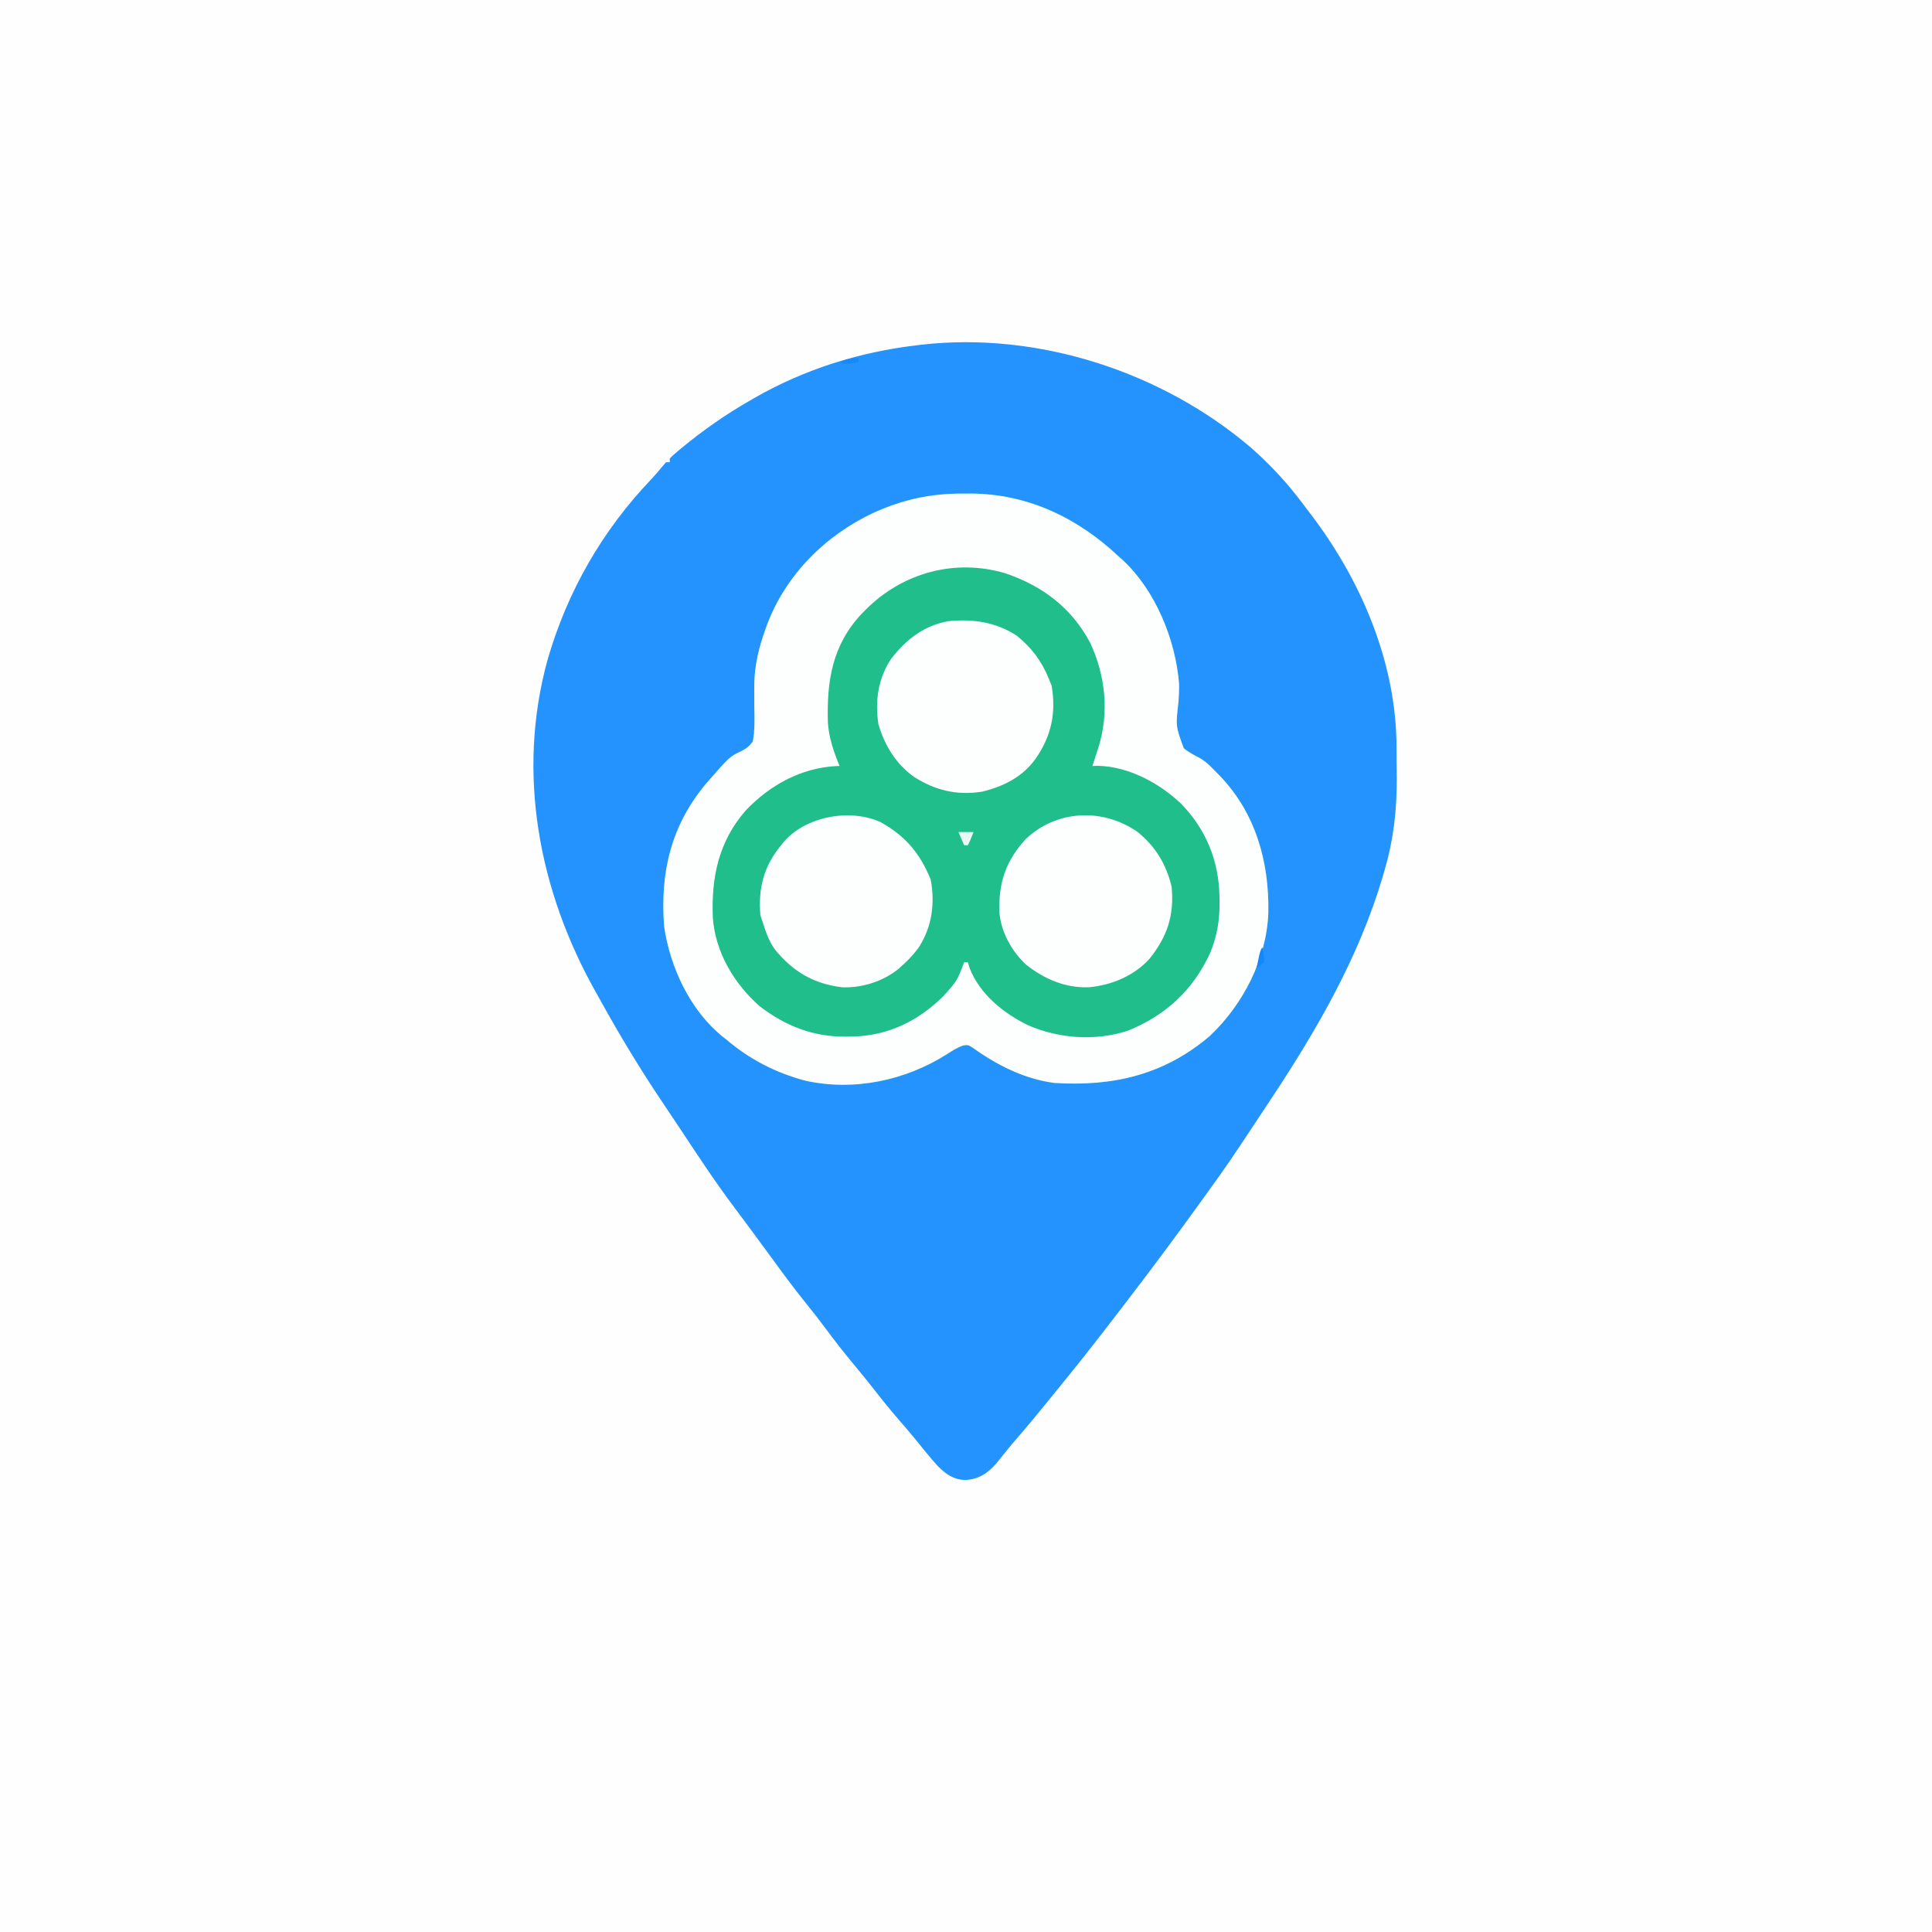
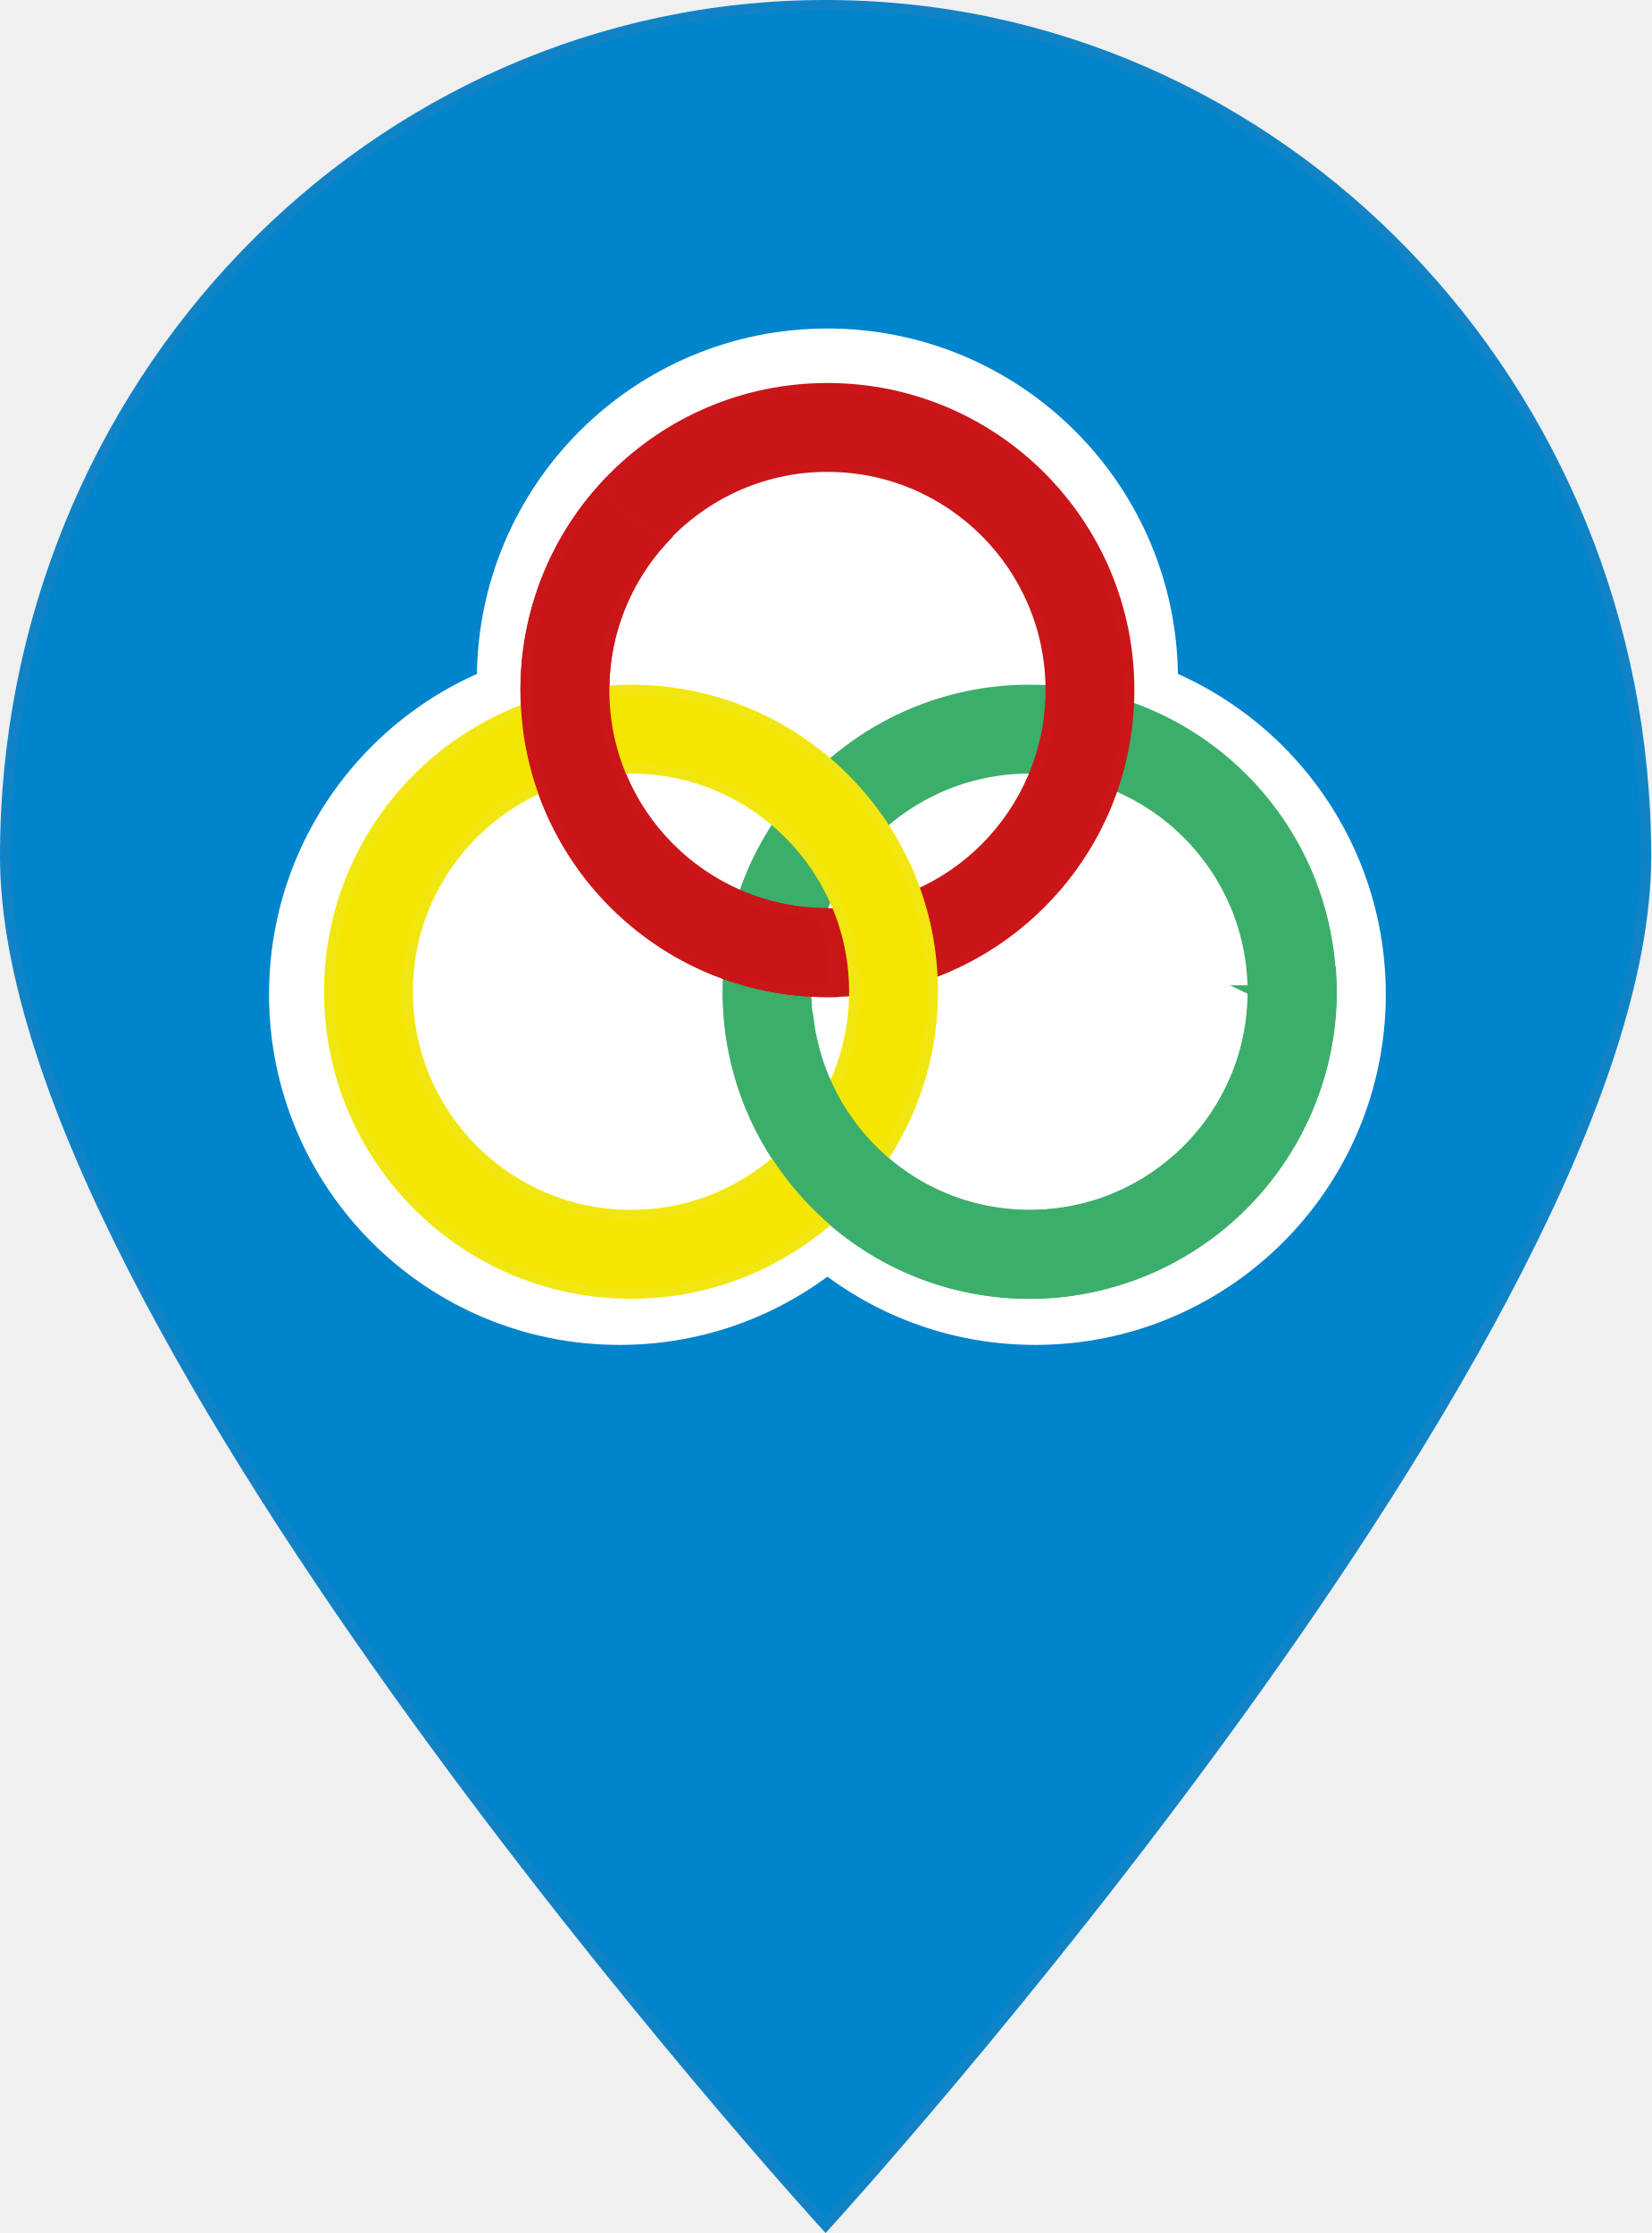
- <svg xmlns="http://www.w3.org/2000/svg" version="1.1" width="1024" height="1024">
-   <path d="M0 0 C337.92 0 675.84 0 1024 0 C1024 337.92 1024 675.84 1024 1024 C686.08 1024 348.16 1024 0 1024 C0 686.08 0 348.16 0 0 Z " fill="#FEFEFE" transform="translate(0,0)" />
-   <path d="M0 0 C10.182 9.046 19.368 18.859 27.455 29.812 C28.764 31.575 30.099 33.315 31.44 35.054 C58.221 70.151 76.719 113.637 76.948 158.23 C76.954 159.123 76.96 160.016 76.966 160.936 C76.975 162.816 76.981 164.697 76.985 166.578 C76.995 169.384 77.026 172.189 77.058 174.996 C77.157 191.723 75.317 207.845 70.558 223.925 C70.255 224.97 69.952 226.015 69.641 227.091 C57.053 269.687 35.123 307.702 10.745 344.55 C10.363 345.128 9.981 345.706 9.588 346.301 C-12.177 379.223 -12.177 379.223 -23.255 394.55 C-24.293 395.997 -25.331 397.443 -26.368 398.89 C-39.375 416.997 -52.69 434.857 -66.255 452.55 C-66.734 453.176 -67.213 453.802 -67.707 454.447 C-70.106 457.581 -72.512 460.709 -74.925 463.831 C-75.892 465.081 -76.858 466.331 -77.823 467.583 C-85.627 477.693 -93.551 487.691 -101.642 497.574 C-103.28 499.581 -104.909 501.596 -106.536 503.613 C-112.255 510.698 -118.041 517.707 -124.001 524.591 C-127.859 529.053 -131.567 533.614 -135.22 538.246 C-139.899 543.544 -144.485 546.538 -151.567 546.988 C-157.867 546.8 -161.842 543.949 -166.216 539.601 C-168.302 537.304 -170.289 534.951 -172.255 532.55 C-172.942 531.714 -173.629 530.877 -174.337 530.015 C-175.821 528.199 -177.301 526.38 -178.778 524.558 C-181.511 521.239 -184.315 517.988 -187.13 514.738 C-191.563 509.605 -195.816 504.366 -199.971 499.008 C-203.619 494.317 -207.392 489.742 -211.192 485.175 C-216.273 479.057 -221.132 472.817 -225.861 466.423 C-229.183 461.941 -232.615 457.57 -236.13 453.238 C-242.51 445.349 -248.494 437.185 -254.473 428.99 C-256.808 425.793 -259.157 422.606 -261.507 419.42 C-262.68 417.829 -263.852 416.238 -265.022 414.646 C-267.817 410.844 -270.624 407.053 -273.474 403.292 C-283.692 389.736 -293.01 375.596 -302.361 361.436 C-305.588 356.55 -308.847 351.685 -312.118 346.828 C-323.829 329.407 -334.657 311.53 -344.811 293.16 C-345.708 291.538 -346.61 289.919 -347.52 288.304 C-377.764 234.571 -389.562 172.282 -373.032 112.238 C-362.528 75.922 -344.008 43.674 -317.876 16.347 C-315.987 14.331 -314.26 12.34 -312.54 10.191 C-311.786 9.32 -311.032 8.448 -310.255 7.55 C-309.595 7.55 -308.935 7.55 -308.255 7.55 C-308.255 6.89 -308.255 6.23 -308.255 5.55 C-306.782 4.043 -306.782 4.043 -304.747 2.316 C-303.646 1.381 -303.646 1.381 -302.523 0.427 C-290.751 -9.313 -278.527 -17.878 -265.255 -25.45 C-264.154 -26.085 -264.154 -26.085 -263.031 -26.734 C-236.603 -41.847 -207.428 -50.917 -177.255 -54.45 C-176.494 -54.545 -175.734 -54.64 -174.95 -54.738 C-113.019 -61.829 -47.196 -40.38 0 0 Z " fill="#2493FD" transform="translate(663.2549,237.4497)" />
-   <path d="M0 0 C1.29 -0.012 2.579 -0.023 3.908 -0.035 C34.277 0.056 60.755 12.846 82.562 33.375 C83.239 33.976 83.916 34.576 84.613 35.195 C101.991 51.284 112.707 77.54 114.504 100.895 C114.577 104.008 114.398 107.078 114.219 110.188 C112.679 123.281 112.679 123.281 116.992 134.945 C119.658 137.14 122.643 138.695 125.702 140.273 C129.087 142.278 131.713 145.066 134.438 147.875 C134.985 148.434 135.532 148.993 136.095 149.569 C155.099 169.351 162.346 195.281 161.809 222.219 C160.907 246.649 148.487 270.701 130.855 287.418 C106.833 307.921 79.792 314.329 48.562 312.375 C32.555 310.358 17.857 302.857 4.895 293.527 C2.633 292.18 2.633 292.18 0.137 292.461 C-3.062 293.597 -5.599 295.2 -8.438 297.062 C-30.414 311.022 -57.672 316.86 -83.435 311.197 C-99.147 307.074 -113.106 299.868 -125.438 289.375 C-126.114 288.844 -126.791 288.313 -127.488 287.766 C-144.675 273.851 -155.356 250.941 -158.438 229.375 C-160.617 200.753 -154.851 176.139 -136.352 153.863 C-123.708 139.378 -123.708 139.378 -117.377 136.408 C-114.688 134.971 -113.231 133.867 -111.438 131.375 C-110.332 125.38 -110.495 119.451 -110.625 113.375 C-110.66 110.125 -110.673 106.875 -110.668 103.625 C-110.667 102.437 -110.667 102.437 -110.666 101.225 C-110.55 91.09 -108.181 81.392 -104.75 71.875 C-104.495 71.166 -104.24 70.458 -103.978 69.728 C-93.952 42.982 -72.998 22.137 -47.383 10.125 C-31.941 3.155 -16.978 -0.152 0 0 Z " fill="#1FBE8B" transform="translate(510.4375,261.625)" />
-   <path d="M0 0 C1.29 -0.012 2.579 -0.023 3.908 -0.035 C34.277 0.056 60.755 12.846 82.562 33.375 C83.239 33.976 83.916 34.576 84.613 35.195 C101.991 51.284 112.707 77.54 114.504 100.895 C114.577 104.008 114.398 107.078 114.219 110.188 C112.679 123.281 112.679 123.281 116.992 134.945 C119.658 137.14 122.643 138.695 125.702 140.273 C129.087 142.278 131.713 145.066 134.438 147.875 C134.985 148.434 135.532 148.993 136.095 149.569 C155.099 169.351 162.346 195.281 161.809 222.219 C160.907 246.649 148.487 270.701 130.855 287.418 C106.833 307.921 79.792 314.329 48.562 312.375 C32.555 310.358 17.857 302.857 4.895 293.527 C2.633 292.18 2.633 292.18 0.137 292.461 C-3.062 293.597 -5.599 295.2 -8.438 297.062 C-30.414 311.022 -57.672 316.86 -83.435 311.197 C-99.147 307.074 -113.106 299.868 -125.438 289.375 C-126.114 288.844 -126.791 288.313 -127.488 287.766 C-144.675 273.851 -155.356 250.941 -158.438 229.375 C-160.617 200.753 -154.851 176.139 -136.352 153.863 C-123.708 139.378 -123.708 139.378 -117.377 136.408 C-114.688 134.971 -113.231 133.867 -111.438 131.375 C-110.332 125.38 -110.495 119.451 -110.625 113.375 C-110.66 110.125 -110.673 106.875 -110.668 103.625 C-110.667 102.437 -110.667 102.437 -110.666 101.225 C-110.55 91.09 -108.181 81.392 -104.75 71.875 C-104.495 71.166 -104.24 70.458 -103.978 69.728 C-93.952 42.982 -72.998 22.137 -47.383 10.125 C-31.941 3.155 -16.978 -0.152 0 0 Z M-51.438 61.375 C-52.148 62.085 -52.858 62.796 -53.59 63.527 C-69.367 80.273 -72.276 99.244 -71.634 121.313 C-71.111 129.462 -68.526 136.861 -65.438 144.375 C-66.058 144.389 -66.678 144.403 -67.316 144.418 C-85.869 145.417 -102.374 154.503 -115.065 167.814 C-129.547 184.285 -133.467 203.336 -132.628 224.614 C-131.358 242.993 -121.39 259.725 -107.777 271.719 C-94.114 282.183 -79.36 287.981 -62.125 287.812 C-61.027 287.804 -59.929 287.796 -58.798 287.787 C-39.859 287.394 -23.955 279.68 -10.438 266.375 C-3.09 258.175 -3.09 258.175 0.562 248.375 C1.222 248.375 1.883 248.375 2.562 248.375 C2.818 249.254 3.073 250.133 3.336 251.039 C8.479 265.027 21.603 275.615 34.652 281.852 C50.983 288.895 70.022 290.242 87.117 284.754 C107.33 276.664 121.831 263.261 131.02 243.379 C134.636 234.461 136.073 226.105 135.938 216.5 C135.926 215.444 135.914 214.389 135.902 213.301 C135.508 194.503 128.784 177.929 115.562 164.375 C104.109 153.416 87.722 144.665 71.625 144.281 C70.614 144.312 69.604 144.343 68.562 144.375 C69.087 142.764 69.087 142.764 69.621 141.121 C70.081 139.685 70.541 138.249 71 136.812 C71.23 136.108 71.46 135.404 71.697 134.678 C77.573 116.198 75.506 96.459 67.375 79.062 C57.497 60.55 42.304 49.059 22.691 42.32 C-4.114 34.222 -31.977 41.914 -51.438 61.375 Z " fill="#FDFEFE" transform="translate(510.4375,261.625)" />
-   <path d="M0 0 C7.934 6.514 13.157 13.428 17 23 C17.454 24.114 17.907 25.227 18.375 26.375 C20.867 40.827 18.254 53.021 10 65 C3.134 74.726 -7.062 79.845 -18.414 82.582 C-31.708 84.731 -43.461 81.931 -54.691 74.672 C-64.254 67.747 -70.109 58.102 -73.438 46.812 C-75.238 34.607 -73.699 22.916 -66.848 12.445 C-59.116 2.212 -49.3 -5.492 -36.402 -7.754 C-23.436 -9.082 -11.027 -7.323 0 0 Z " fill="#FDFEFE" transform="translate(539,337)" />
-   <path d="M0 0 C9.542 7.758 15.115 17.072 18 29 C19.432 44.099 15.676 55.423 6.328 67.086 C-1.762 76.11 -13.636 81.091 -25.535 82.246 C-38.08 82.842 -49.504 77.981 -59.184 70.258 C-66.863 63.261 -72.768 52.354 -73.336 41.863 C-73.642 26.483 -69.902 15.455 -59.5 3.875 C-43.087 -11.877 -18.378 -12.897 0 0 Z " fill="#FDFEFE" transform="translate(603,441)" />
-   <path d="M0 0 C13.254 7.356 21.054 16.612 26.691 30.57 C28.999 43.156 27.399 55.443 20.441 66.32 C18.023 69.642 15.441 72.565 12.379 75.32 C11.451 76.166 10.523 77.012 9.566 77.883 C1.379 84.495 -9.759 88.029 -20.273 87.609 C-35.484 85.737 -46.317 79.324 -55.996 67.445 C-59.268 62.839 -60.936 57.669 -62.621 52.32 C-63.116 50.835 -63.116 50.835 -63.621 49.32 C-64.795 35.036 -61.79 23.39 -52.621 12.32 C-52.121 11.685 -51.621 11.049 -51.105 10.395 C-39.271 -3.084 -16.189 -7.246 0 0 Z " fill="#FDFEFE" transform="translate(466.6211,435.6797)" />
-   <path d="M0 0 C2.64 0 5.28 0 8 0 C6.125 4.75 6.125 4.75 5 7 C4.34 7 3.68 7 3 7 C2.01 4.69 1.02 2.38 0 0 Z " fill="#EAF8F3" transform="translate(508,441)" />
-   <path d="M0 0 C0.826 2.892 1 4.887 1 8 C-1 9.75 -1 9.75 -3 11 C-2.691 9.541 -2.378 8.083 -2.062 6.625 C-1.888 5.813 -1.714 5.001 -1.535 4.164 C-1 2 -1 2 0 0 Z " fill="#1388FB" transform="translate(669,502)" />
-   <path d="M0 0 C0 0.66 0 1.32 0 2 C-6.625 3.125 -6.625 3.125 -10 2 C-6.492 0.396 -3.856 -0.22 0 0 Z " fill="#1789FC" transform="translate(455,190)" />
+ <svg xmlns="http://www.w3.org/2000/svg" id="Warstwa_2" viewBox="0 0 154.6 209.02">
+   <defs>
+     <style>
+       .cls-1 {
+         fill: #fff;
+         stroke: #fff;
+       }
+ 
+       .cls-1, .cls-2, .cls-3, .cls-4, .cls-5 {
+         stroke-miterlimit: 10;
+       }
+ 
+       .cls-2 {
+         fill: #0084cc;
+         stroke: #1083c6;
+       }
+ 
+       .cls-3 {
+         fill: #3bae6a;
+         stroke: #3cae6b;
+       }
+ 
+       .cls-4 {
+         fill: #c91517;
+         stroke: #ca1619;
+       }
+ 
+       .cls-5 {
+         fill: #f4e600;
+         stroke: #f2e610;
+       }
+     </style>
+   </defs>
+   <g id="Warstwa_1-2" data-name="Warstwa_1">
+     <path class="cls-2" d="M154.1,80.16c0,44-76.8,128.12-76.8,128.12,0,0-76.8-84.12-76.8-128.12S34.89.5,77.3.5s76.8,35.67,76.8,79.66Z" />
+     <circle class="cls-1" cx="77.47" cy="63.57" r="32.32" />
+     <circle class="cls-1" cx="58.01" cy="93.07" r="32.32" />
+     <circle class="cls-1" cx="96.93" cy="93.07" r="32.32" />
+     <circle class="cls-1" cx="57.08" cy="92.17" r="16.05" />
+     <circle class="cls-1" cx="96.44" cy="92.17" r="16.05" />
+     <path class="cls-3" d="M96.39,64.59c-15.6,0-28.24,12.64-28.24,28.24s12.64,28.24,28.24,28.24,28.24-12.64,28.24-28.24-12.64-28.24-28.24-28.24ZM96.39,113.75c-11.55,0-20.92-9.37-20.92-20.92s9.37-20.92,20.92-20.92,20.92,9.37,20.92,20.92-9.37,20.92-20.92,20.92Z" />
+     <path class="cls-4" d="M77.47,36.35c-15.6,0-28.24,12.64-28.24,28.24s12.64,28.24,28.24,28.24,28.24-12.64,28.24-28.24-12.64-28.24-28.24-28.24ZM77.47,85.51c-11.55,0-20.92-9.37-20.92-20.92s9.37-20.92,20.92-20.92,20.92,9.37,20.92,20.92-9.37,20.92-20.92,20.92Z" />
+     <path class="cls-5" d="M59.08,64.59c-15.6,0-28.24,12.64-28.24,28.24s12.64,28.24,28.24,28.24,28.24-12.64,28.24-28.24-12.64-28.24-28.24-28.24ZM59.08,113.75c-11.55,0-20.92-9.37-20.92-20.92s9.37-20.92,20.92-20.92,20.92,9.37,20.92,20.92-9.37,20.92-20.92,20.92Z" />
+     <path class="cls-4" d="M78.07,90.72c-.14-.7-.11-1.45.14-2.22,0,0,0-.01,0-.02-.67-.84-1.04-1.9-1.11-2.98-11.38-.2-20.55-9.47-20.55-20.9,0-5.51,2.15-10.51,5.64-14.25-1.47-.67-2.81-1.56-3.91-2.67-.68-.68-1.21-1.4-1.65-2.13-4.59,5.02-7.4,11.71-7.4,19.05,0,15.6,12.64,28.24,28.24,28.24.17,0,.34-.01.5-.01-.1-.7-.07-1.42.09-2.1Z" />
+     <path class="cls-3" d="M117.35,92.73s0,.07,0,.11c0,11.55-9.37,20.92-20.92,20.92-10.66,0-19.43-7.97-20.74-18.28-.93.5-1.97.8-3.02.86-1.77.1-3.33-.66-4.43-1.87.85,14.84,13.14,26.61,28.19,26.61s28.24-12.64,28.24-28.24c0-.38-.01-.76-.03-1.14-1.57,1.8-4.18,2.54-7.3,1.03Z" />
+   </g>
</svg>
